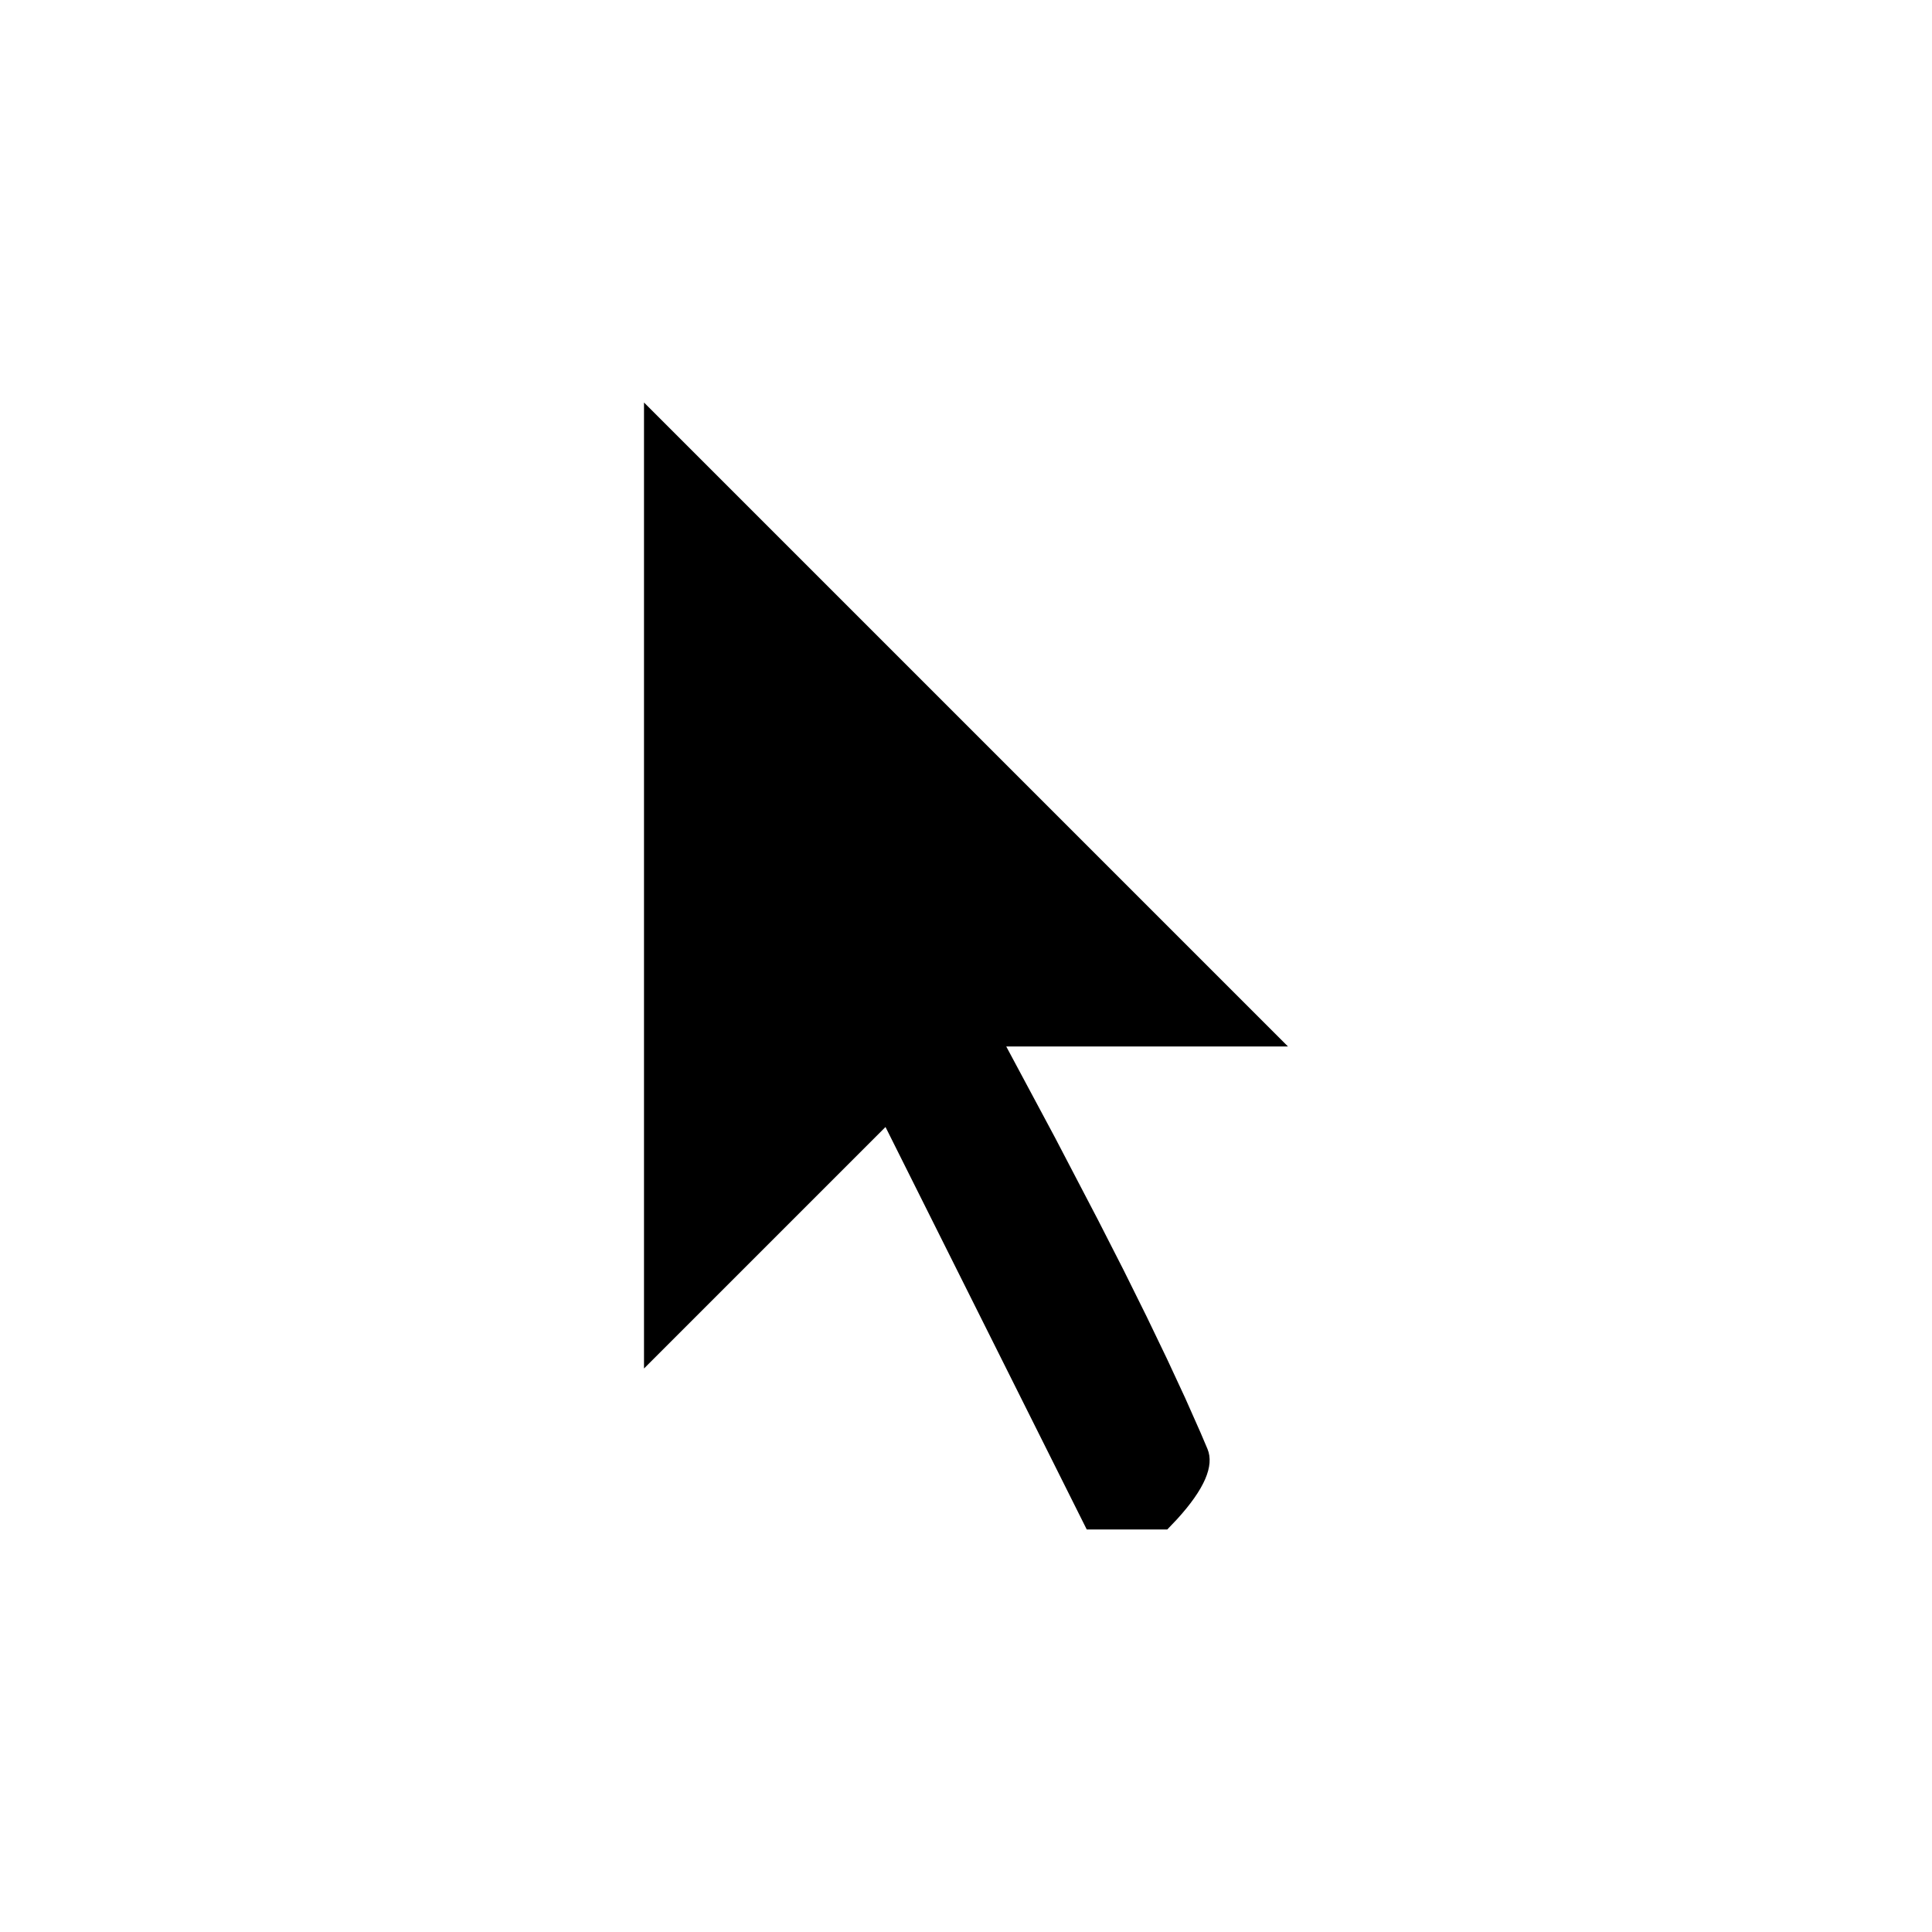
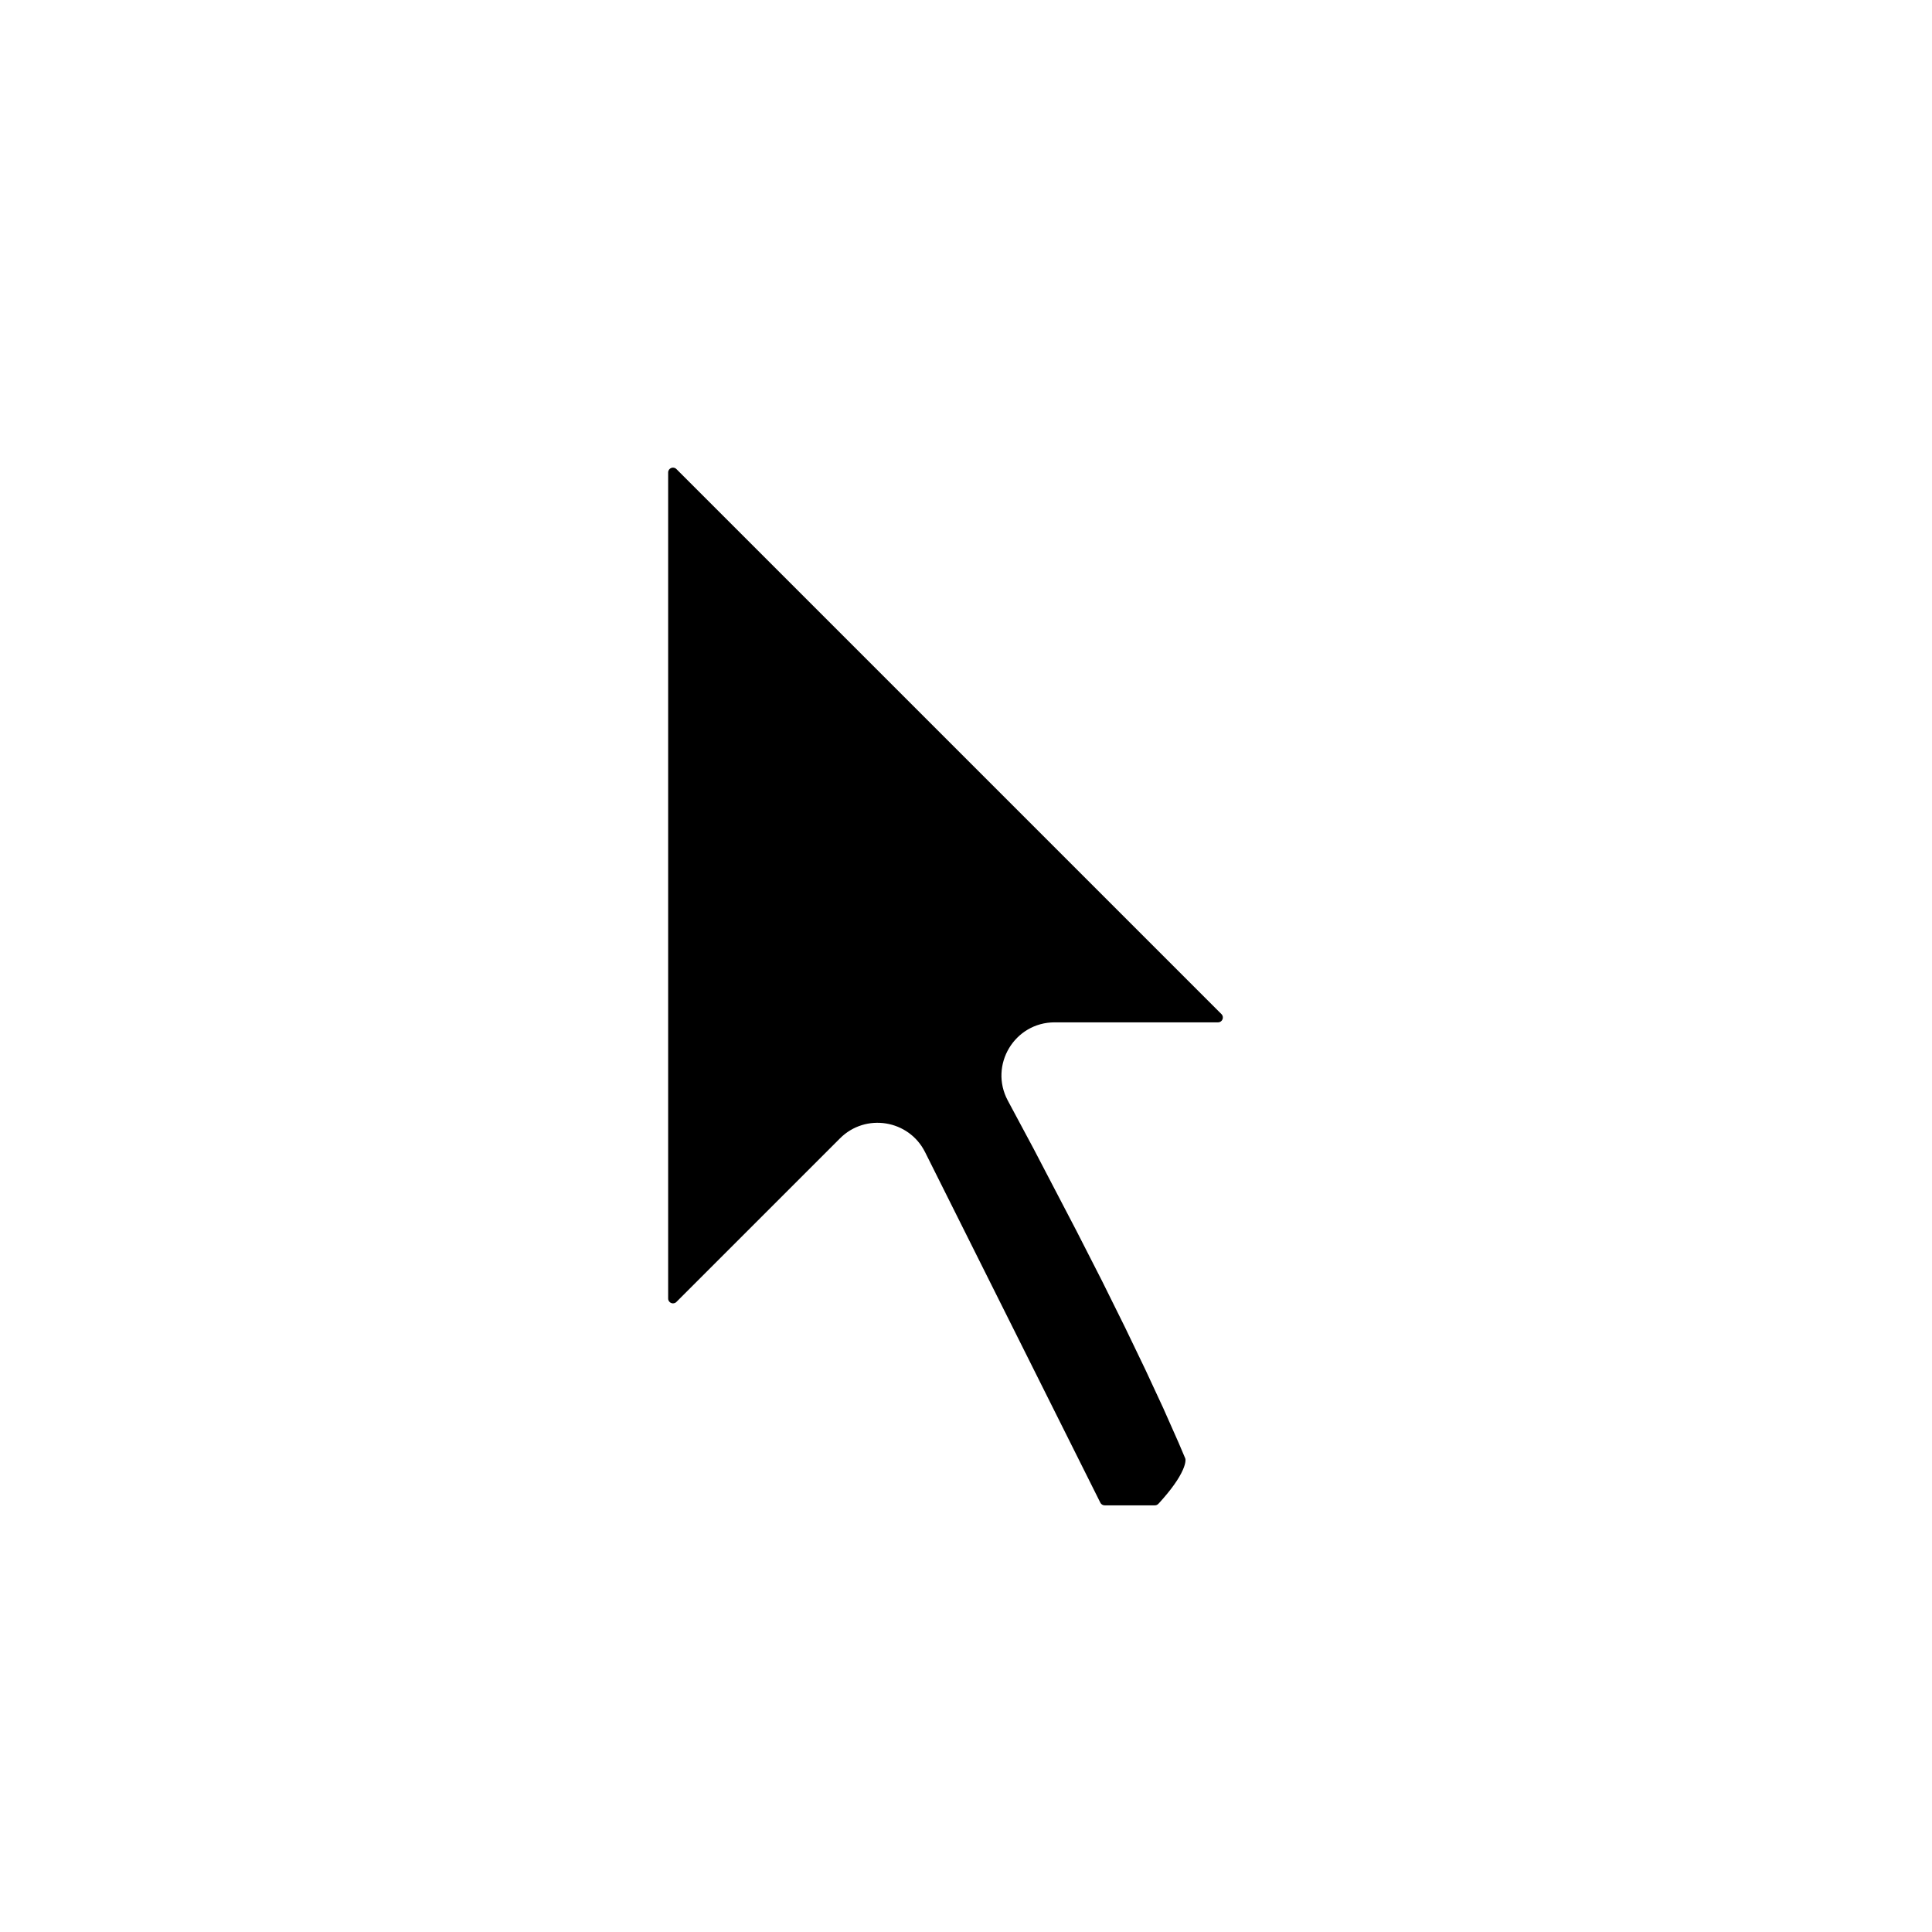
<svg xmlns="http://www.w3.org/2000/svg" width="200" height="200" viewBox="0 0 200 200" fill="none">
-   <path d="M66.667 41.667L133.333 108.333L104.167 108.333L109.208 117.75L113.658 126.275L116.308 131.467L118.692 136.275L120.817 140.692L122.683 144.708L124.292 148.333L125 150C125.725 151.75 124.675 154.167 121.842 157.275L120.833 158.333L112.5 158.333L91.667 116.667L66.667 141.667L66.667 41.667Z" fill="#000000">
+   <path fill="#000000" d="M71.788 46.788L128.212 103.212C130.102 105.102 128.764 108.333 126.091 108.333L109.176 108.333C106.909 108.333 105.461 110.751 106.531 112.75L109.208 117.75L113.658 126.275L116.308 131.467L118.692 136.275L120.817 140.692L122.683 144.708L124.292 148.333L125 150C125.725 151.75 124.675 154.167 121.842 157.275L121.72 157.403C121.154 157.997 120.369 158.333 119.548 158.333L114.354 158.333C113.218 158.333 112.179 157.691 111.671 156.675L93.528 120.39C92.612 118.558 90.171 118.162 88.724 119.61L71.788 136.545C69.898 138.435 66.667 137.097 66.667 134.424L66.667 48.909C66.667 46.237 69.898 44.898 71.788 46.788Z">
+ </path>
+   <path fill="rgba(255, 255, 255, 1)" d="M73.556 45.02L129.98 101.444C133.445 104.909 130.991 110.833 126.091 110.833L109.176 110.833C108.798 110.833 108.557 111.236 108.735 111.569L111.412 116.57L115.875 125.118L118.535 130.33L120.932 135.165L123.069 139.608L124.951 143.655L126.577 147.32L127.301 149.022Q128.259 151.335 127.048 154.124Q126.095 156.32 123.689 158.959L123.53 159.127Q122.752 159.944 121.714 160.389Q120.677 160.833 119.548 160.833L114.354 160.833Q112.792 160.833 111.463 160.012Q110.134 159.191 109.435 157.793L91.292 121.508C91.139 121.202 90.733 121.136 90.491 121.378L73.556 138.313C70.091 141.778 64.167 139.324 64.167 134.424L64.167 48.909C64.167 44.009 70.091 41.555 73.556 45.02ZM70.02 48.556C69.705 48.241 69.167 48.464 69.167 48.909L69.167 134.424C69.167 134.869 69.705 135.093 70.02 134.778L86.956 117.842C89.61 115.188 94.085 115.914 95.764 119.271L113.907 155.557Q113.971 155.684 114.091 155.759Q114.212 155.833 114.354 155.833L119.548 155.833Q119.762 155.833 119.91 155.678L119.994 155.591Q121.839 153.566 122.462 152.132Q122.69 151.608 122.718 151.243Q122.733 151.059 122.699 150.978L122.006 149.347L120.416 145.762L118.564 141.776L116.452 137.385L114.082 132.603L111.442 127.432L107.005 118.93L104.327 113.93C102.365 110.266 105.02 105.833 109.176 105.833L126.091 105.833C126.536 105.833 126.759 105.295 126.444 104.98L70.02 48.556Z">
</path>
</svg>
